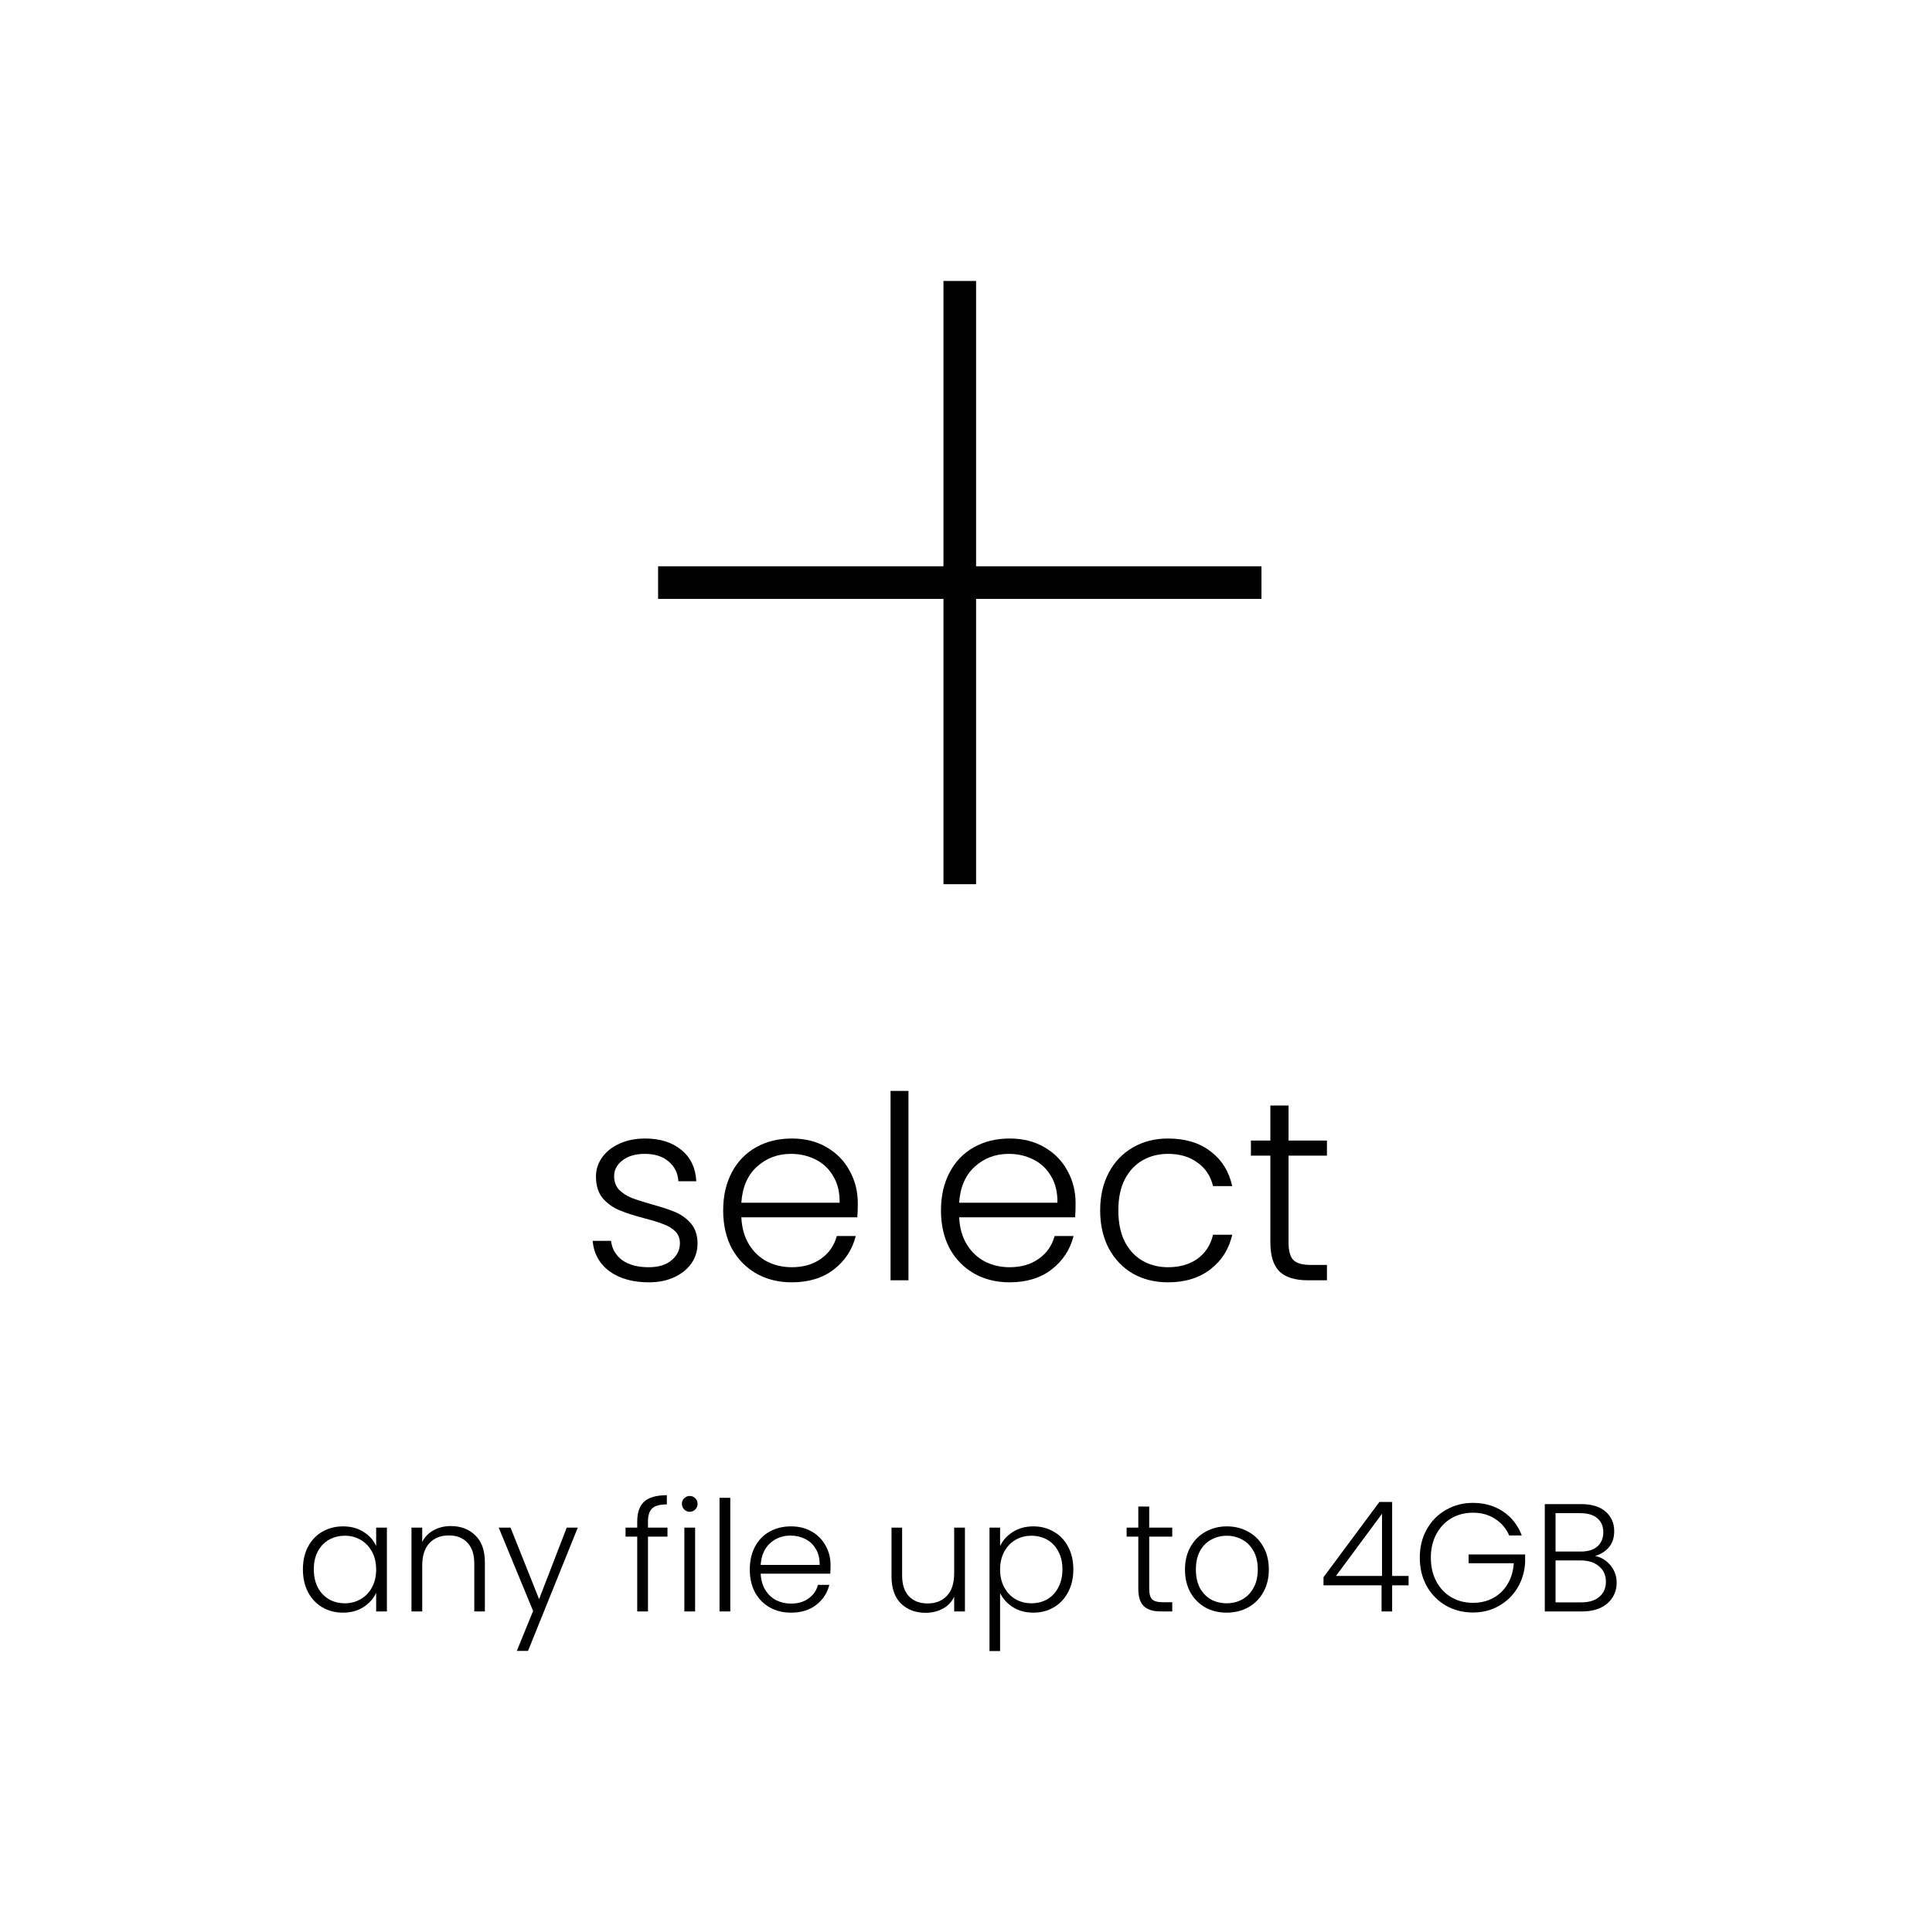
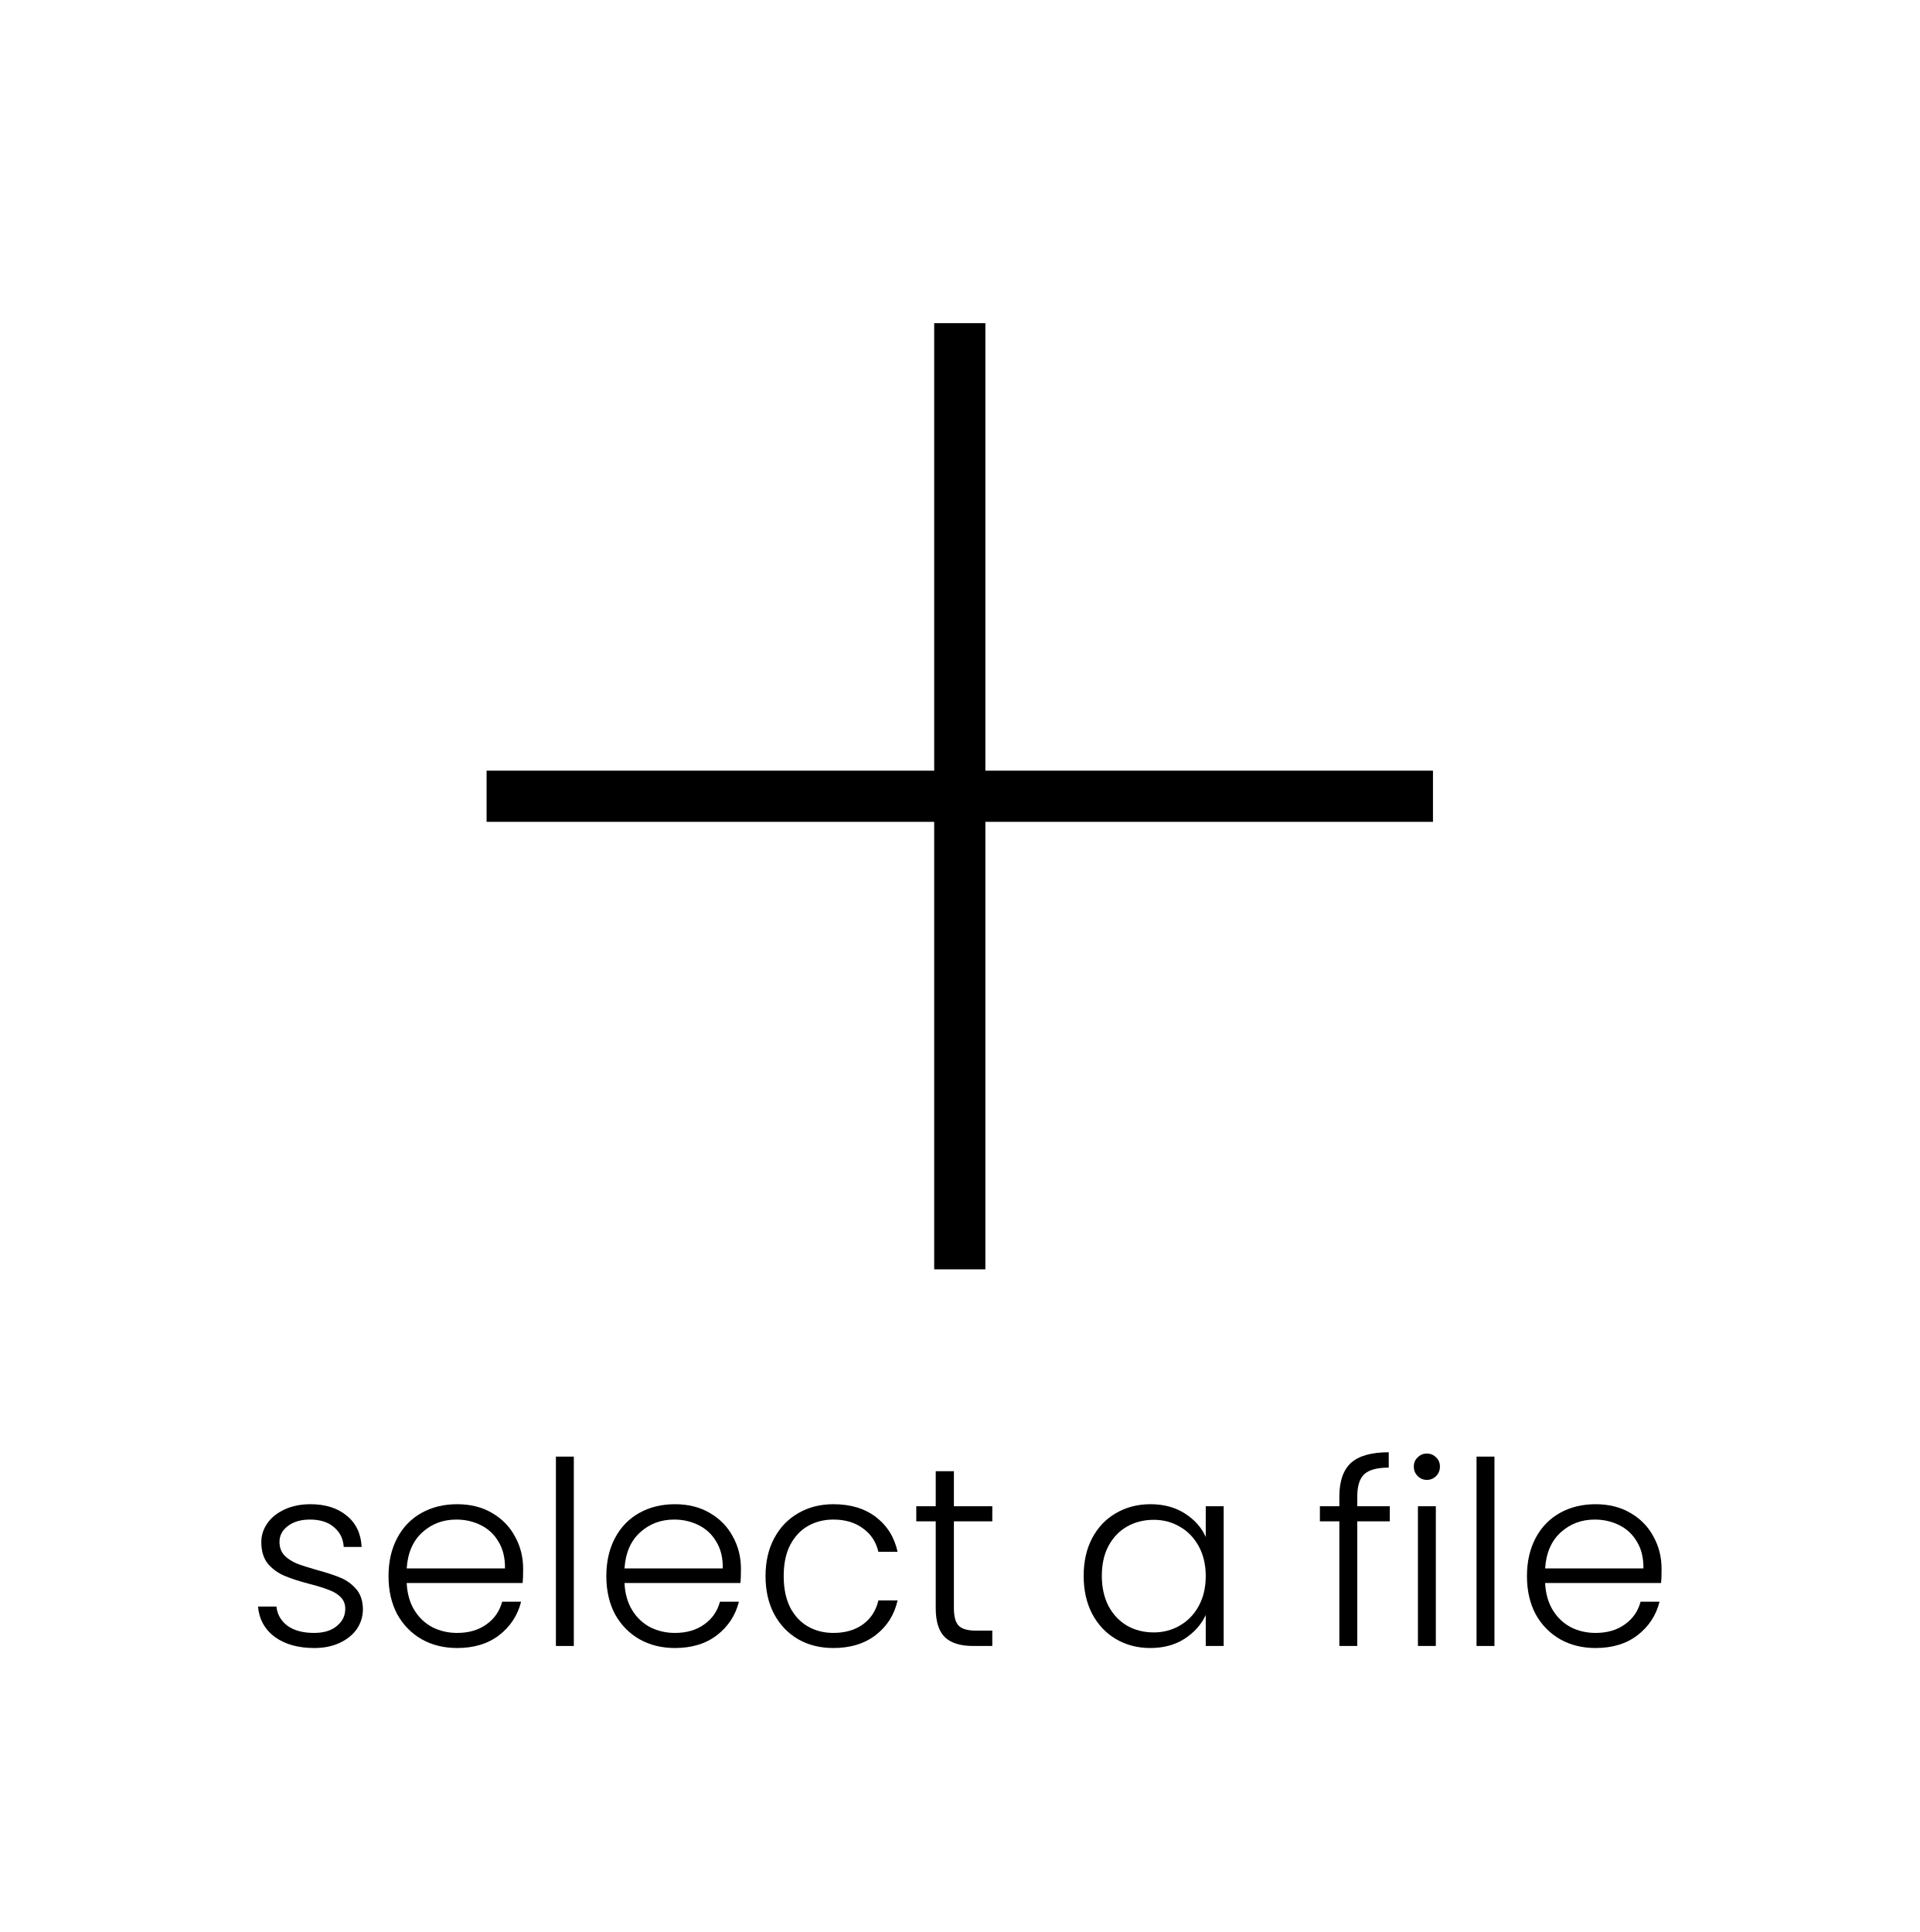
<svg xmlns="http://www.w3.org/2000/svg" width="150" height="151" viewBox="0 0 150 151" fill="none" version="1.1" id="svg92">
  <defs id="defs96" />
-   <g id="g1186" transform="translate(0,7.299974)">
-     <g style="fill:none" id="g114" transform="matrix(0.6375489,0,0,0.6375489,51.41056,14.03241)">
-       <path d="M 37,0.983 V 74.934" stroke="#000000" stroke-width="4" id="path100" />
-       <line x1="0.024" y1="37.959" x2="73.976" y2="37.959" stroke="#000000" stroke-width="4" id="line102" />
-     </g>
-     <text xml:space="preserve" style="font-size:40px;line-height:1.25;font-family:sans-serif;word-spacing:0px" x="5.476" y="-41.061" id="text16">
-       <tspan id="tspan14" x="5.476" y="-41.061" />
-     </text>
-     <g aria-label="select" id="text94" style="font-size:20px;line-height:1.25;font-family:sans-serif;word-spacing:0px">
-       <path d="m 50.71,92.923 q -1.88,0 -3.08,-0.86 -1.18,-0.88 -1.32,-2.38 h 1.44 q 0.1,0.92 0.86,1.5 0.78,0.56 2.08,0.56 1.14,0 1.78,-0.54 0.66,-0.54 0.66,-1.34 0,-0.56 -0.36,-0.92 -0.36,-0.36 -0.92,-0.56 -0.54,-0.22 -1.48,-0.46 -1.22,-0.32 -1.98,-0.64 -0.76,-0.32 -1.3,-0.94 -0.52,-0.64 -0.52,-1.7 0,-0.8 0.48,-1.48 0.48,-0.68 1.36,-1.08 0.88,-0.4 2,-0.4 1.76,0 2.84,0.9 1.08,0.88 1.16,2.44 h -1.4 q -0.06,-0.96 -0.76,-1.54 -0.68,-0.6 -1.88,-0.6 -1.06,0 -1.72,0.5 -0.66,0.5 -0.66,1.24 0,0.64 0.38,1.06 0.4,0.4 0.98,0.64 0.58,0.22 1.56,0.5 1.18,0.32 1.88,0.62 0.7,0.3 1.2,0.88 0.5,0.58 0.52,1.54 0,0.88 -0.48,1.58 -0.48,0.68 -1.34,1.08 -0.86,0.4 -1.98,0.4 z" style="font-style:normal;font-variant:normal;font-weight:300;font-stretch:normal;font-size:20px;font-family:Poppins;-inkscape-font-specification:'Poppins Light';fill:#000000" id="path1188" />
-       <path d="m 67.03,86.743 q 0,0.72 -0.04,1.1 h -9.06 q 0.06,1.24 0.6,2.12 0.54,0.88 1.42,1.34 0.88,0.44 1.92,0.44 1.36,0 2.28,-0.66 0.94,-0.66 1.24,-1.78 h 1.48 q -0.4,1.6 -1.72,2.62 -1.3,1 -3.28,1 -1.54,0 -2.76,-0.68 -1.22,-0.7 -1.92,-1.96 -0.68,-1.28 -0.68,-2.98 0,-1.7 0.68,-2.98 0.68,-1.28 1.9,-1.96 1.22,-0.68 2.78,-0.68 1.56,0 2.72,0.68 1.18,0.68 1.8,1.84 0.64,1.14 0.64,2.54 z m -1.42,-0.04 q 0.02,-1.22 -0.5,-2.08 -0.5,-0.86 -1.38,-1.3 -0.88,-0.44 -1.92,-0.44 -1.56,0 -2.66,1 -1.1,1 -1.22,2.82 z" style="font-style:normal;font-variant:normal;font-weight:300;font-stretch:normal;font-size:20px;font-family:Poppins;-inkscape-font-specification:'Poppins Light';fill:#000000" id="path1190" />
-       <path d="m 70.99,77.963 v 14.8 h -1.4 v -14.8 z" style="font-style:normal;font-variant:normal;font-weight:300;font-stretch:normal;font-size:20px;font-family:Poppins;-inkscape-font-specification:'Poppins Light';fill:#000000" id="path1192" />
-       <path d="m 84.05,86.743 q 0,0.72 -0.04,1.1 h -9.06 q 0.06,1.24 0.6,2.12 0.54,0.88 1.42,1.34 0.88,0.44 1.92,0.44 1.36,0 2.28,-0.66 0.94,-0.66 1.24,-1.78 h 1.48 q -0.4,1.6 -1.72,2.62 -1.3,1 -3.28,1 -1.54,0 -2.76,-0.68 -1.22,-0.7 -1.92,-1.96 -0.68,-1.28 -0.68,-2.98 0,-1.7 0.68,-2.98 0.68,-1.28 1.9,-1.96 1.22,-0.68 2.78,-0.68 1.56,0 2.72,0.68 1.18,0.68 1.8,1.84 0.64,1.14 0.64,2.54 z m -1.42,-0.04 q 0.02,-1.22 -0.5,-2.08 -0.5,-0.86 -1.38,-1.3 -0.88,-0.44 -1.92,-0.44 -1.56,0 -2.66,1 -1.1,1 -1.22,2.82 z" style="font-style:normal;font-variant:normal;font-weight:300;font-stretch:normal;font-size:20px;font-family:Poppins;-inkscape-font-specification:'Poppins Light';fill:#000000" id="path1194" />
-       <path d="m 85.97,87.303 q 0,-1.7 0.68,-2.96 0.68,-1.28 1.88,-1.96 1.2,-0.7 2.74,-0.7 2.02,0 3.32,1 1.32,1 1.7,2.72 h -1.5 q -0.28,-1.18 -1.22,-1.84 -0.92,-0.68 -2.3,-0.68 -1.1,0 -1.98,0.5 -0.88,0.5 -1.4,1.5 -0.5,0.98 -0.5,2.42 0,1.44 0.5,2.44 0.52,1 1.4,1.5 0.88,0.5 1.98,0.5 1.38,0 2.3,-0.66 0.94,-0.68 1.22,-1.88 h 1.5 q -0.38,1.68 -1.7,2.7 -1.32,1.02 -3.32,1.02 -1.54,0 -2.74,-0.68 -1.2,-0.7 -1.88,-1.96 -0.68,-1.28 -0.68,-2.98 z" style="font-style:normal;font-variant:normal;font-weight:300;font-stretch:normal;font-size:20px;font-family:Poppins;-inkscape-font-specification:'Poppins Light';fill:#000000" id="path1196" />
-       <path d="m 100.69,83.023 v 6.78 q 0,1 0.38,1.38 0.38,0.38 1.34,0.38 h 1.28 v 1.2 h -1.5 q -1.48,0 -2.2,-0.68 -0.72,-0.7 -0.72,-2.28 v -6.78 h -1.52 v -1.18 h 1.52 v -2.74 h 1.42 v 2.74 h 3 v 1.18 z" style="font-style:normal;font-variant:normal;font-weight:300;font-stretch:normal;font-size:20px;font-family:Poppins;-inkscape-font-specification:'Poppins Light';fill:#000000" id="path1198" />
-     </g>
-     <g aria-label="any file up to 4GB" id="text94-7" style="font-size:12px;line-height:1.25;font-family:sans-serif;word-spacing:0px">
-       <path d="m 23.67,115.357 q 0,-1.008 0.396,-1.764 0.408,-0.768 1.116,-1.176 0.72,-0.42 1.62,-0.42 0.936,0 1.608,0.432 0.684,0.432 0.984,1.104 v -1.44 h 0.84 v 6.552 h -0.84 v -1.452 q -0.312,0.672 -0.996,1.116 -0.672,0.432 -1.608,0.432 -0.888,0 -1.608,-0.42 -0.708,-0.42 -1.116,-1.188 -0.396,-0.768 -0.396,-1.776 z m 5.724,0.012 q 0,-0.792 -0.324,-1.392 -0.324,-0.6 -0.888,-0.924 -0.552,-0.324 -1.224,-0.324 -0.696,0 -1.248,0.312 -0.552,0.312 -0.876,0.912 -0.312,0.588 -0.312,1.404 0,0.804 0.312,1.416 0.324,0.6 0.876,0.924 0.552,0.312 1.248,0.312 0.672,0 1.224,-0.324 0.564,-0.324 0.888,-0.924 0.324,-0.6 0.324,-1.392 z" style="font-style:normal;font-variant:normal;font-weight:300;font-stretch:normal;font-size:12px;font-family:Poppins;-inkscape-font-specification:'Poppins Light';fill:#000000" id="path1201" />
-       <path d="m 35.226,111.973 q 1.176,0 1.92,0.732 0.744,0.72 0.744,2.1 v 3.84 h -0.828 v -3.744 q 0,-1.068 -0.54,-1.632 -0.528,-0.564 -1.452,-0.564 -0.948,0 -1.512,0.6 -0.564,0.6 -0.564,1.764 v 3.576 h -0.84 v -6.552 h 0.84 v 1.116 q 0.312,-0.6 0.9,-0.912 0.588,-0.324 1.332,-0.324 z" style="font-style:normal;font-variant:normal;font-weight:300;font-stretch:normal;font-size:12px;font-family:Poppins;-inkscape-font-specification:'Poppins Light';fill:#000000" id="path1203" />
-       <path d="m 45.15,112.093 -3.888,9.636 h -0.876 l 1.272,-3.12 -2.688,-6.516 h 0.924 l 2.232,5.592 2.16,-5.592 z" style="font-style:normal;font-variant:normal;font-weight:300;font-stretch:normal;font-size:12px;font-family:Poppins;-inkscape-font-specification:'Poppins Light';fill:#000000" id="path1205" />
-       <path d="m 52.158,112.801 h -1.524 v 5.844 h -0.84 v -5.844 h -0.912 v -0.708 h 0.912 v -0.456 q 0,-1.068 0.54,-1.572 0.552,-0.504 1.776,-0.504 v 0.72 q -0.816,0 -1.152,0.312 -0.324,0.312 -0.324,1.044 v 0.456 h 1.524 z" style="font-style:normal;font-variant:normal;font-weight:300;font-stretch:normal;font-size:12px;font-family:Poppins;-inkscape-font-specification:'Poppins Light';fill:#000000" id="path1207" />
-       <path d="m 53.898,110.857 q -0.252,0 -0.432,-0.18 -0.18,-0.18 -0.18,-0.444 0,-0.264 0.18,-0.432 0.18,-0.18 0.432,-0.18 0.252,0 0.432,0.18 0.18,0.168 0.18,0.432 0,0.264 -0.18,0.444 -0.18,0.18 -0.432,0.18 z m 0.42,1.236 v 6.552 h -0.84 v -6.552 z" style="font-style:normal;font-variant:normal;font-weight:300;font-stretch:normal;font-size:12px;font-family:Poppins;-inkscape-font-specification:'Poppins Light';fill:#000000" id="path1209" />
-       <path d="m 57.066,109.765 v 8.88 h -0.84 v -8.88 z" style="font-style:normal;font-variant:normal;font-weight:300;font-stretch:normal;font-size:12px;font-family:Poppins;-inkscape-font-specification:'Poppins Light';fill:#000000" id="path1211" />
-       <path d="m 64.902,115.033 q 0,0.432 -0.024,0.66 h -5.436 q 0.036,0.744 0.36,1.272 0.324,0.528 0.852,0.804 0.528,0.264 1.152,0.264 0.816,0 1.368,-0.396 0.564,-0.396 0.744,-1.068 h 0.888 q -0.24,0.96 -1.032,1.572 -0.78,0.6 -1.968,0.6 -0.924,0 -1.656,-0.408 -0.732,-0.42 -1.152,-1.176 -0.408,-0.768 -0.408,-1.788 0,-1.02 0.408,-1.788 0.408,-0.768 1.14,-1.176 0.732,-0.408 1.668,-0.408 0.936,0 1.632,0.408 0.708,0.408 1.08,1.104 0.384,0.684 0.384,1.524 z m -0.852,-0.024 q 0.012,-0.732 -0.3,-1.248 -0.3,-0.516 -0.828,-0.78 -0.528,-0.264 -1.152,-0.264 -0.936,0 -1.596,0.6 -0.66,0.6 -0.732,1.692 z" style="font-style:normal;font-variant:normal;font-weight:300;font-stretch:normal;font-size:12px;font-family:Poppins;-inkscape-font-specification:'Poppins Light';fill:#000000" id="path1213" />
-       <path d="m 75.402,112.093 v 6.552 h -0.84 v -1.152 q -0.288,0.612 -0.888,0.936 -0.6,0.324 -1.344,0.324 -1.176,0 -1.92,-0.72 -0.744,-0.732 -0.744,-2.112 v -3.828 h 0.828 v 3.732 q 0,1.068 0.528,1.632 0.54,0.564 1.464,0.564 0.948,0 1.512,-0.6 0.564,-0.6 0.564,-1.764 v -3.564 z" style="font-style:normal;font-variant:normal;font-weight:300;font-stretch:normal;font-size:12px;font-family:Poppins;-inkscape-font-specification:'Poppins Light';fill:#000000" id="path1215" />
-       <path d="m 78.15,113.533 q 0.312,-0.66 0.984,-1.092 0.684,-0.444 1.62,-0.444 0.888,0 1.596,0.42 0.72,0.408 1.116,1.176 0.408,0.756 0.408,1.764 0,1.008 -0.408,1.776 -0.396,0.768 -1.116,1.188 -0.708,0.42 -1.596,0.42 -0.924,0 -1.608,-0.432 -0.684,-0.444 -0.996,-1.104 v 4.536 h -0.828 v -9.648 h 0.828 z m 4.872,1.824 q 0,-0.816 -0.324,-1.404 -0.312,-0.6 -0.864,-0.912 -0.552,-0.312 -1.248,-0.312 -0.672,0 -1.236,0.324 -0.552,0.324 -0.876,0.924 -0.324,0.6 -0.324,1.392 0,0.792 0.324,1.392 0.324,0.6 0.876,0.924 0.564,0.324 1.236,0.324 0.696,0 1.248,-0.312 0.552,-0.324 0.864,-0.924 0.324,-0.612 0.324,-1.416 z" style="font-style:normal;font-variant:normal;font-weight:300;font-stretch:normal;font-size:12px;font-family:Poppins;-inkscape-font-specification:'Poppins Light';fill:#000000" id="path1217" />
-       <path d="m 89.802,112.801 v 4.068 q 0,0.6 0.228,0.828 0.228,0.228 0.804,0.228 h 0.768 v 0.72 h -0.9 q -0.888,0 -1.32,-0.408 -0.432,-0.42 -0.432,-1.368 v -4.068 h -0.912 v -0.708 h 0.912 v -1.644 h 0.852 v 1.644 h 1.8 v 0.708 z" style="font-style:normal;font-variant:normal;font-weight:300;font-stretch:normal;font-size:12px;font-family:Poppins;-inkscape-font-specification:'Poppins Light';fill:#000000" id="path1219" />
-       <path d="m 95.85,118.741 q -0.924,0 -1.668,-0.408 -0.732,-0.42 -1.164,-1.176 -0.42,-0.768 -0.42,-1.788 0,-1.02 0.432,-1.776 0.432,-0.768 1.176,-1.176 0.744,-0.42 1.668,-0.42 0.924,0 1.668,0.42 0.756,0.408 1.176,1.176 0.432,0.756 0.432,1.776 0,1.008 -0.432,1.776 -0.432,0.768 -1.188,1.188 -0.756,0.408 -1.68,0.408 z m 0,-0.732 q 0.648,0 1.2,-0.288 0.552,-0.3 0.888,-0.888 0.348,-0.6 0.348,-1.464 0,-0.864 -0.336,-1.452 -0.336,-0.6 -0.888,-0.888 -0.552,-0.3 -1.2,-0.3 -0.648,0 -1.2,0.3 -0.552,0.288 -0.888,0.888 -0.324,0.588 -0.324,1.452 0,0.864 0.324,1.464 0.336,0.588 0.876,0.888 0.552,0.288 1.2,0.288 z" style="font-style:normal;font-variant:normal;font-weight:300;font-stretch:normal;font-size:12px;font-family:Poppins;-inkscape-font-specification:'Poppins Light';fill:#000000" id="path1221" />
-       <path d="m 103.422,116.605 v -0.636 l 4.368,-5.88 h 0.996 v 5.784 h 1.284 v 0.732 h -1.284 v 2.04 h -0.828 v -2.04 z m 4.572,-5.592 -3.6,4.86 h 3.6 z" style="font-style:normal;font-variant:normal;font-weight:300;font-stretch:normal;font-size:12px;font-family:Poppins;-inkscape-font-specification:'Poppins Light';fill:#000000" id="path1223" />
-       <path d="m 117.93,112.705 q -0.36,-0.828 -1.104,-1.296 -0.732,-0.48 -1.728,-0.48 -0.936,0 -1.68,0.432 -0.744,0.432 -1.176,1.236 -0.432,0.792 -0.432,1.848 0,1.056 0.432,1.86 0.432,0.804 1.176,1.236 0.744,0.432 1.68,0.432 0.876,0 1.572,-0.372 0.708,-0.384 1.128,-1.08 0.432,-0.708 0.492,-1.644 h -3.528 v -0.684 h 4.416 v 0.612 q -0.06,1.104 -0.6,2.004 -0.54,0.888 -1.452,1.404 -0.9,0.516 -2.028,0.516 -1.164,0 -2.112,-0.54 -0.948,-0.552 -1.5,-1.524 -0.54,-0.984 -0.54,-2.22 0,-1.236 0.54,-2.208 0.552,-0.984 1.5,-1.524 0.948,-0.552 2.112,-0.552 1.344,0 2.352,0.672 1.008,0.672 1.464,1.872 z" style="font-style:normal;font-variant:normal;font-weight:300;font-stretch:normal;font-size:12px;font-family:Poppins;-inkscape-font-specification:'Poppins Light';fill:#000000" id="path1225" />
-       <path d="m 124.638,114.313 q 0.708,0.132 1.2,0.72 0.492,0.588 0.492,1.368 0,0.636 -0.324,1.152 -0.312,0.504 -0.924,0.804 -0.612,0.288 -1.464,0.288 h -2.904 v -8.388 h 2.82 q 1.272,0 1.932,0.588 0.672,0.588 0.672,1.524 0,0.78 -0.42,1.272 -0.42,0.48 -1.08,0.672 z m -3.084,-0.348 h 1.956 q 0.852,0 1.308,-0.396 0.468,-0.408 0.468,-1.116 0,-0.696 -0.468,-1.092 -0.456,-0.396 -1.344,-0.396 h -1.92 z m 2.004,3.972 q 0.912,0 1.416,-0.432 0.516,-0.432 0.516,-1.188 0,-0.756 -0.54,-1.2 -0.528,-0.456 -1.428,-0.456 h -1.968 v 3.276 z" style="font-style:normal;font-variant:normal;font-weight:300;font-stretch:normal;font-size:12px;font-family:Poppins;-inkscape-font-specification:'Poppins Light';fill:#000000" id="path1227" />
-     </g>
+   <g style="fill:none" id="g114" transform="translate(37.99979,24.27424)">
+     <path d="M 37,0.983 V 74.934" stroke="#000000" stroke-width="4" id="path100" />
+     <line x1="0.024" y1="37.959" x2="73.976" y2="37.959" stroke="#000000" stroke-width="4" id="line102" />
+   </g>
+   <text xml:space="preserve" style="font-size:40px;line-height:1.25;font-family:sans-serif;word-spacing:0px" x="5.476" y="-41.061" id="text16">
+     <tspan id="tspan14" x="5.476" y="-41.061" />
+   </text>
+   <g aria-label="select a file" id="text94" style="font-size:20px;line-height:1.25;font-family:sans-serif;word-spacing:0px">
+     <path d="m 24.56,128.805 q -1.88,0 -3.08,-0.86 -1.18,-0.88 -1.32,-2.38 h 1.44 q 0.1,0.92 0.86,1.5 0.78,0.56 2.08,0.56 1.14,0 1.78,-0.54 0.66,-0.54 0.66,-1.34 0,-0.56 -0.36,-0.92 -0.36,-0.36 -0.92,-0.56 -0.54,-0.22 -1.48,-0.46 -1.22,-0.32 -1.98,-0.64 -0.76,-0.32 -1.3,-0.94 -0.52,-0.64 -0.52,-1.7 0,-0.8 0.48,-1.48 0.48,-0.68 1.36,-1.08 0.88,-0.4 2,-0.4 1.76,0 2.84,0.9 1.08,0.88 1.16,2.44 h -1.4 q -0.06,-0.96 -0.76,-1.54 -0.68,-0.6 -1.88,-0.6 -1.06,0 -1.72,0.5 -0.66,0.5 -0.66,1.24 0,0.64 0.38,1.06 0.4,0.4 0.98,0.64 0.58,0.22 1.56,0.5 1.18,0.32 1.88,0.62 0.7,0.3 1.2,0.88 0.5,0.58 0.52,1.54 0,0.88 -0.48,1.58 -0.48,0.68 -1.34,1.08 -0.86,0.4 -1.98,0.4 z" style="font-style:normal;font-variant:normal;font-weight:300;font-stretch:normal;font-size:20px;font-family:Poppins;-inkscape-font-specification:'Poppins Light';fill:#000000" id="path836" />
+     <path d="m 40.88,122.625 q 0,0.72 -0.04,1.1 h -9.06 q 0.06,1.24 0.6,2.12 0.54,0.88 1.42,1.34 0.88,0.44 1.92,0.44 1.36,0 2.28,-0.66 0.94,-0.66 1.24,-1.78 h 1.48 q -0.4,1.6 -1.72,2.62 -1.3,1 -3.28,1 -1.54,0 -2.76,-0.68 -1.22,-0.7 -1.92,-1.96 -0.68,-1.28 -0.68,-2.98 0,-1.7 0.68,-2.98 0.68,-1.28 1.9,-1.96 1.22,-0.68 2.78,-0.68 1.56,0 2.72,0.68 1.18,0.68 1.8,1.84 0.64,1.14 0.64,2.54 z m -1.42,-0.04 q 0.02,-1.22 -0.5,-2.08 -0.5,-0.86 -1.38,-1.3 -0.88,-0.44 -1.92,-0.44 -1.56,0 -2.66,1 -1.1,1 -1.22,2.82 z" style="font-style:normal;font-variant:normal;font-weight:300;font-stretch:normal;font-size:20px;font-family:Poppins;-inkscape-font-specification:'Poppins Light';fill:#000000" id="path838" />
+     <path d="m 44.84,113.845 v 14.8 h -1.4 v -14.8 z" style="font-style:normal;font-variant:normal;font-weight:300;font-stretch:normal;font-size:20px;font-family:Poppins;-inkscape-font-specification:'Poppins Light';fill:#000000" id="path840" />
+     <path d="m 57.9,122.625 q 0,0.72 -0.04,1.1 h -9.06 q 0.06,1.24 0.6,2.12 0.54,0.88 1.42,1.34 0.88,0.44 1.92,0.44 1.36,0 2.28,-0.66 0.94,-0.66 1.24,-1.78 h 1.48 q -0.4,1.6 -1.72,2.62 -1.3,1 -3.28,1 -1.54,0 -2.76,-0.68 -1.22,-0.7 -1.92,-1.96 -0.68,-1.28 -0.68,-2.98 0,-1.7 0.68,-2.98 0.68,-1.28 1.9,-1.96 1.22,-0.68 2.78,-0.68 1.56,0 2.72,0.68 1.18,0.68 1.8,1.84 0.64,1.14 0.64,2.54 z m -1.42,-0.04 q 0.02,-1.22 -0.5,-2.08 -0.5,-0.86 -1.38,-1.3 -0.88,-0.44 -1.92,-0.44 -1.56,0 -2.66,1 -1.1,1 -1.22,2.82 z" style="font-style:normal;font-variant:normal;font-weight:300;font-stretch:normal;font-size:20px;font-family:Poppins;-inkscape-font-specification:'Poppins Light';fill:#000000" id="path842" />
+     <path d="m 59.82,123.185 q 0,-1.7 0.68,-2.96 0.68,-1.28 1.88,-1.96 1.2,-0.7 2.74,-0.7 2.02,0 3.32,1 1.32,1 1.7,2.72 h -1.5 q -0.28,-1.18 -1.22,-1.84 -0.92,-0.68 -2.3,-0.68 -1.1,0 -1.98,0.5 -0.88,0.5 -1.4,1.5 -0.5,0.98 -0.5,2.42 0,1.44 0.5,2.44 0.52,1 1.4,1.5 0.88,0.5 1.98,0.5 1.38,0 2.3,-0.66 0.94,-0.68 1.22,-1.88 h 1.5 q -0.38,1.68 -1.7,2.7 -1.32,1.02 -3.32,1.02 -1.54,0 -2.74,-0.68 -1.2,-0.7 -1.88,-1.96 -0.68,-1.28 -0.68,-2.98 z" style="font-style:normal;font-variant:normal;font-weight:300;font-stretch:normal;font-size:20px;font-family:Poppins;-inkscape-font-specification:'Poppins Light';fill:#000000" id="path844" />
+     <path d="m 74.54,118.905 v 6.78 q 0,1 0.38,1.38 0.38,0.38 1.34,0.38 h 1.28 v 1.2 h -1.5 q -1.48,0 -2.2,-0.68 -0.72,-0.7 -0.72,-2.28 v -6.78 h -1.52 v -1.18 h 1.52 v -2.74 h 1.42 v 2.74 h 3 v 1.18 z" style="font-style:normal;font-variant:normal;font-weight:300;font-stretch:normal;font-size:20px;font-family:Poppins;-inkscape-font-specification:'Poppins Light';fill:#000000" id="path846" />
+     <path d="m 84.68,123.165 q 0,-1.68 0.66,-2.94 0.68,-1.28 1.86,-1.96 1.2,-0.7 2.7,-0.7 1.56,0 2.68,0.72 1.14,0.72 1.64,1.84 v -2.4 h 1.4 v 10.92 h -1.4 v -2.42 q -0.52,1.12 -1.66,1.86 -1.12,0.72 -2.68,0.72 -1.48,0 -2.68,-0.7 -1.18,-0.7 -1.86,-1.98 -0.66,-1.28 -0.66,-2.96 z m 9.54,0.02 q 0,-1.32 -0.54,-2.32 -0.54,-1 -1.48,-1.54 -0.92,-0.54 -2.04,-0.54 -1.16,0 -2.08,0.52 -0.92,0.52 -1.46,1.52 -0.52,0.98 -0.52,2.34 0,1.34 0.52,2.36 0.54,1 1.46,1.54 0.92,0.52 2.08,0.52 1.12,0 2.04,-0.54 0.94,-0.54 1.48,-1.54 0.54,-1 0.54,-2.32 z" style="font-style:normal;font-variant:normal;font-weight:300;font-stretch:normal;font-size:20px;font-family:Poppins;-inkscape-font-specification:'Poppins Light';fill:#000000" id="path848" />
+     <path d="m 108.6,118.905 h -2.54 v 9.74 h -1.4 v -9.74 h -1.52 v -1.18 h 1.52 v -0.76 q 0,-1.78 0.9,-2.62 0.92,-0.84 2.96,-0.84 v 1.2 q -1.36,0 -1.92,0.52 -0.54,0.52 -0.54,1.74 v 0.76 h 2.54 z" style="font-style:normal;font-variant:normal;font-weight:300;font-stretch:normal;font-size:20px;font-family:Poppins;-inkscape-font-specification:'Poppins Light';fill:#000000" id="path850" />
+     <path d="m 111.5,115.665 q -0.42,0 -0.72,-0.3 -0.3,-0.3 -0.3,-0.74 0,-0.44 0.3,-0.72 0.3,-0.3 0.72,-0.3 0.42,0 0.72,0.3 0.3,0.28 0.3,0.72 0,0.44 -0.3,0.74 -0.3,0.3 -0.72,0.3 z m 0.7,2.06 v 10.92 h -1.4 v -10.92 z" style="font-style:normal;font-variant:normal;font-weight:300;font-stretch:normal;font-size:20px;font-family:Poppins;-inkscape-font-specification:'Poppins Light';fill:#000000" id="path852" />
+     <path d="m 116.78,113.845 v 14.8 h -1.4 v -14.8 z" style="font-style:normal;font-variant:normal;font-weight:300;font-stretch:normal;font-size:20px;font-family:Poppins;-inkscape-font-specification:'Poppins Light';fill:#000000" id="path854" />
+     <path d="m 129.84,122.625 q 0,0.72 -0.04,1.1 h -9.06 q 0.06,1.24 0.6,2.12 0.54,0.88 1.42,1.34 0.88,0.44 1.92,0.44 1.36,0 2.28,-0.66 0.94,-0.66 1.24,-1.78 h 1.48 q -0.4,1.6 -1.72,2.62 -1.3,1 -3.28,1 -1.54,0 -2.76,-0.68 -1.22,-0.7 -1.92,-1.96 -0.68,-1.28 -0.68,-2.98 0,-1.7 0.68,-2.98 0.68,-1.28 1.9,-1.96 1.22,-0.68 2.78,-0.68 1.56,0 2.72,0.68 1.18,0.68 1.8,1.84 0.64,1.14 0.64,2.54 z m -1.42,-0.04 q 0.02,-1.22 -0.5,-2.08 -0.5,-0.86 -1.38,-1.3 -0.88,-0.44 -1.92,-0.44 -1.56,0 -2.66,1 -1.1,1 -1.22,2.82 z" style="font-style:normal;font-variant:normal;font-weight:300;font-stretch:normal;font-size:20px;font-family:Poppins;-inkscape-font-specification:'Poppins Light';fill:#000000" id="path856" />
  </g>
</svg>
